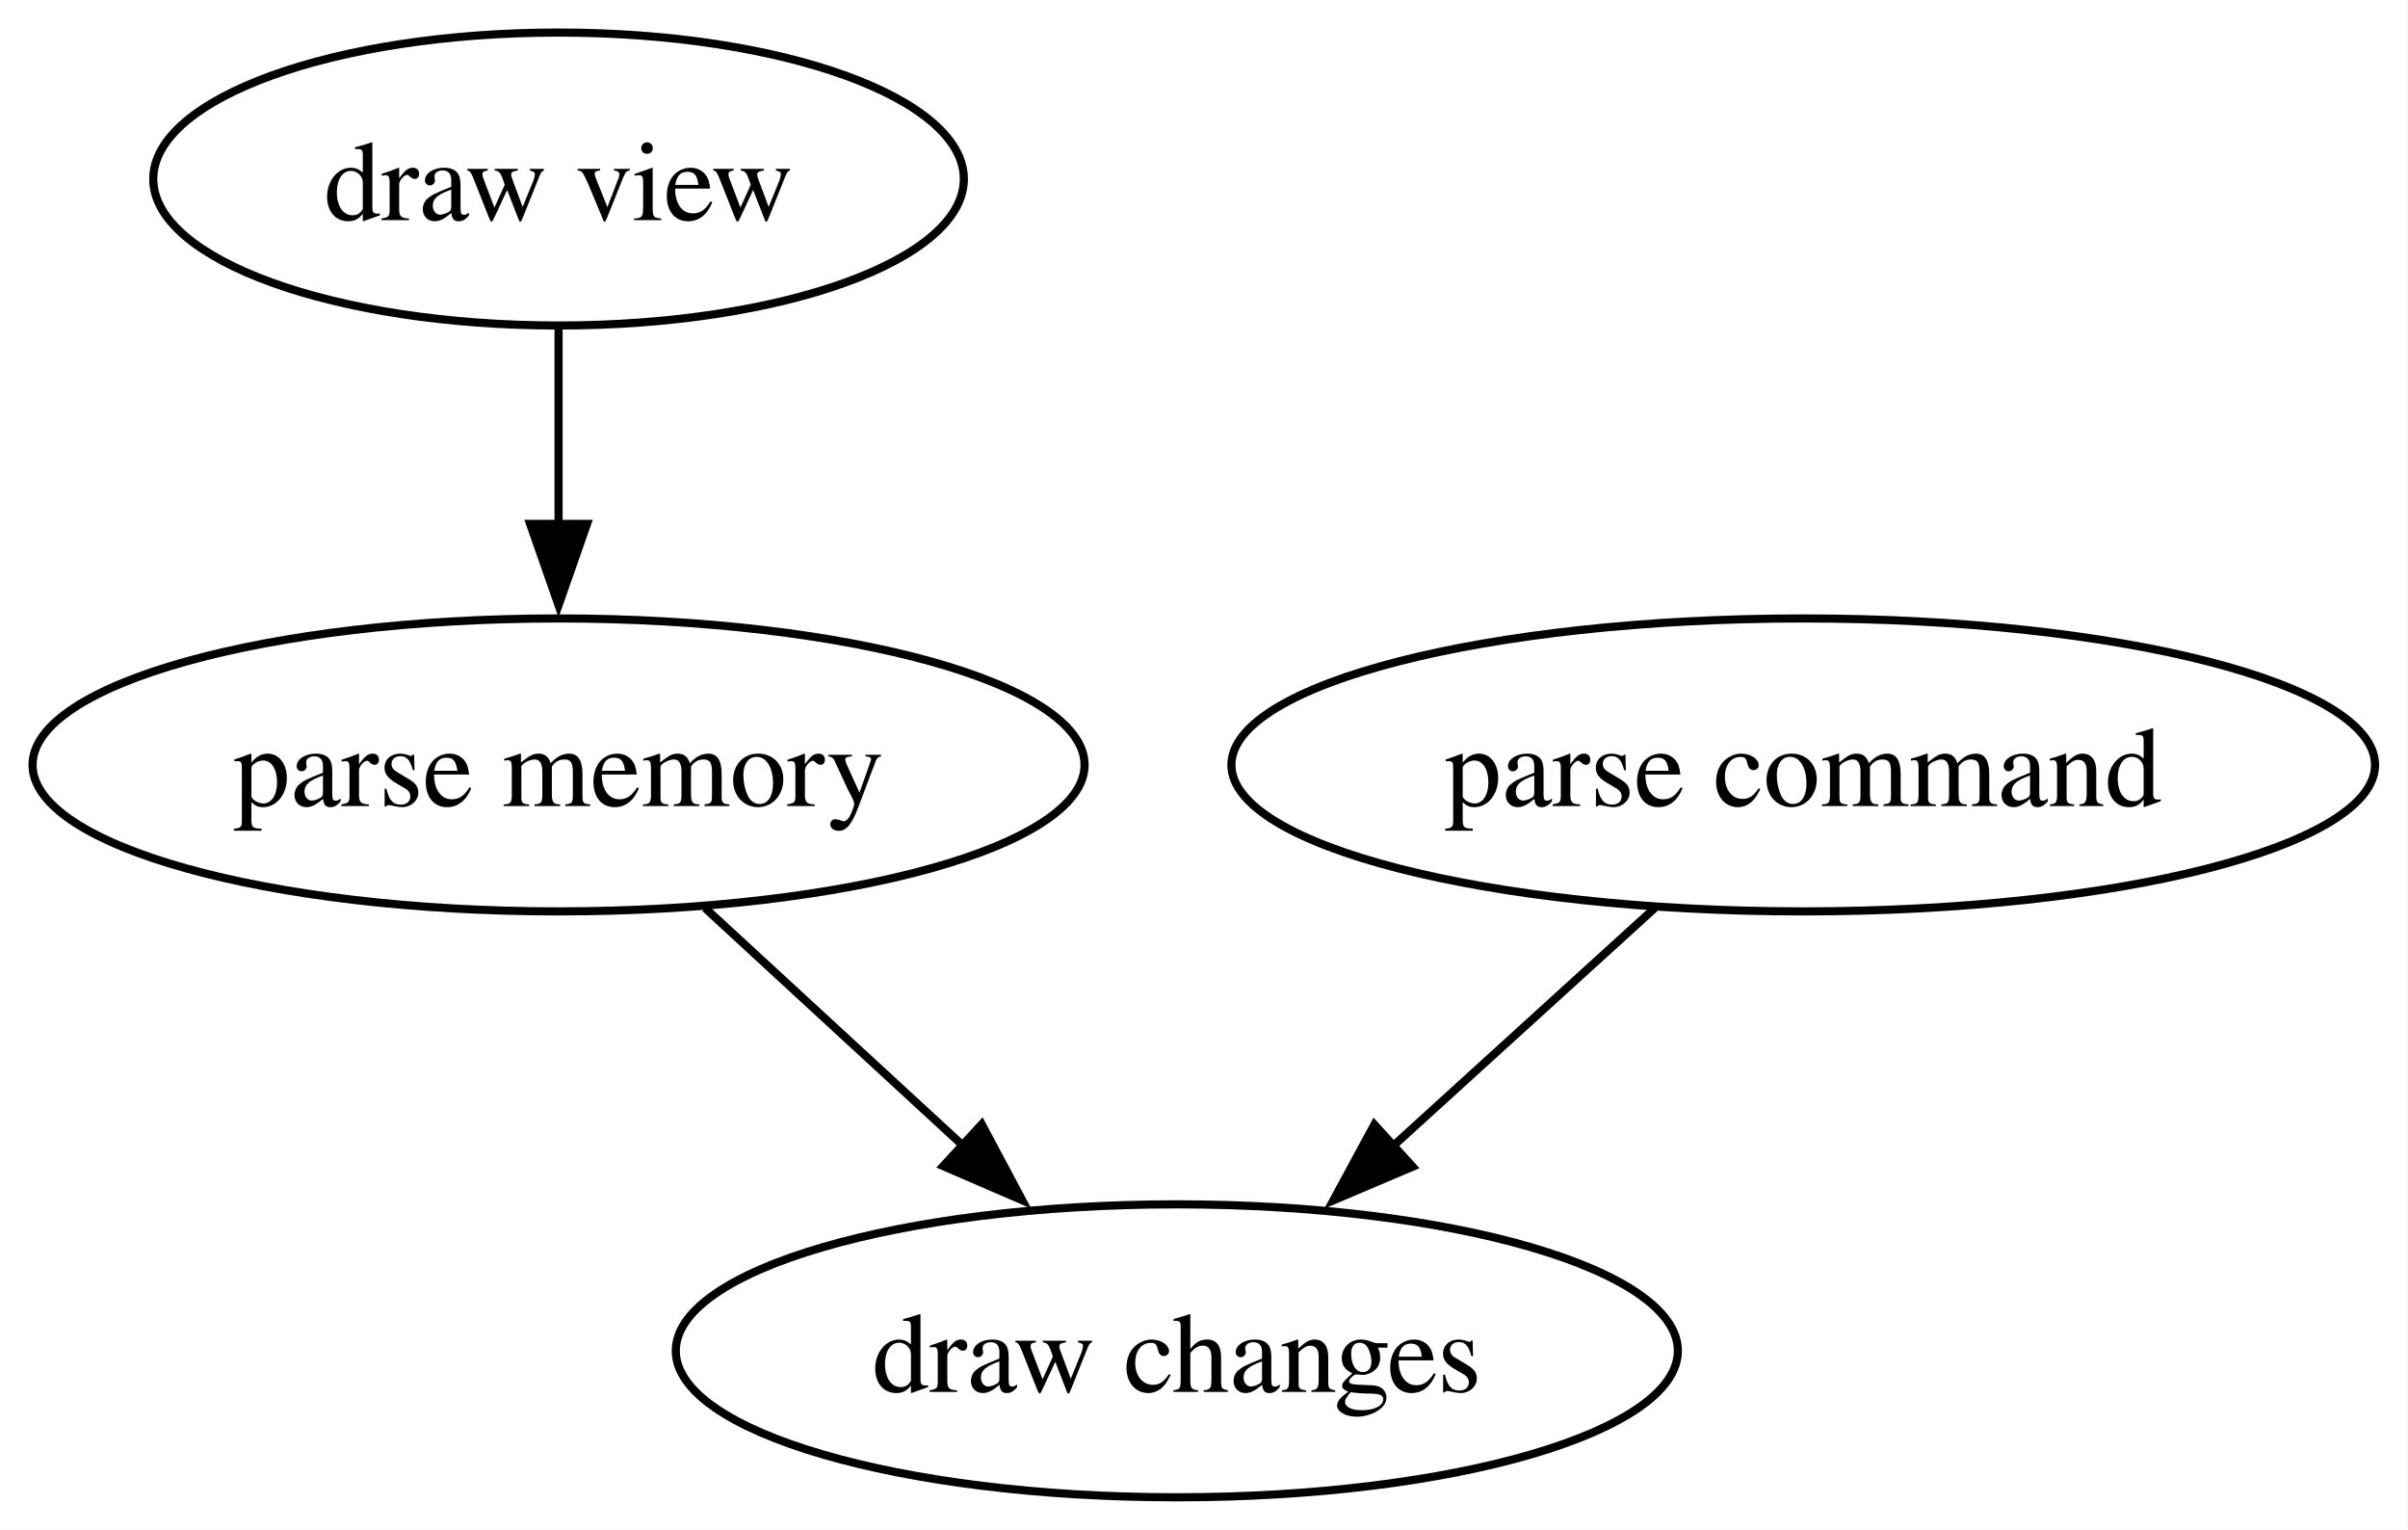
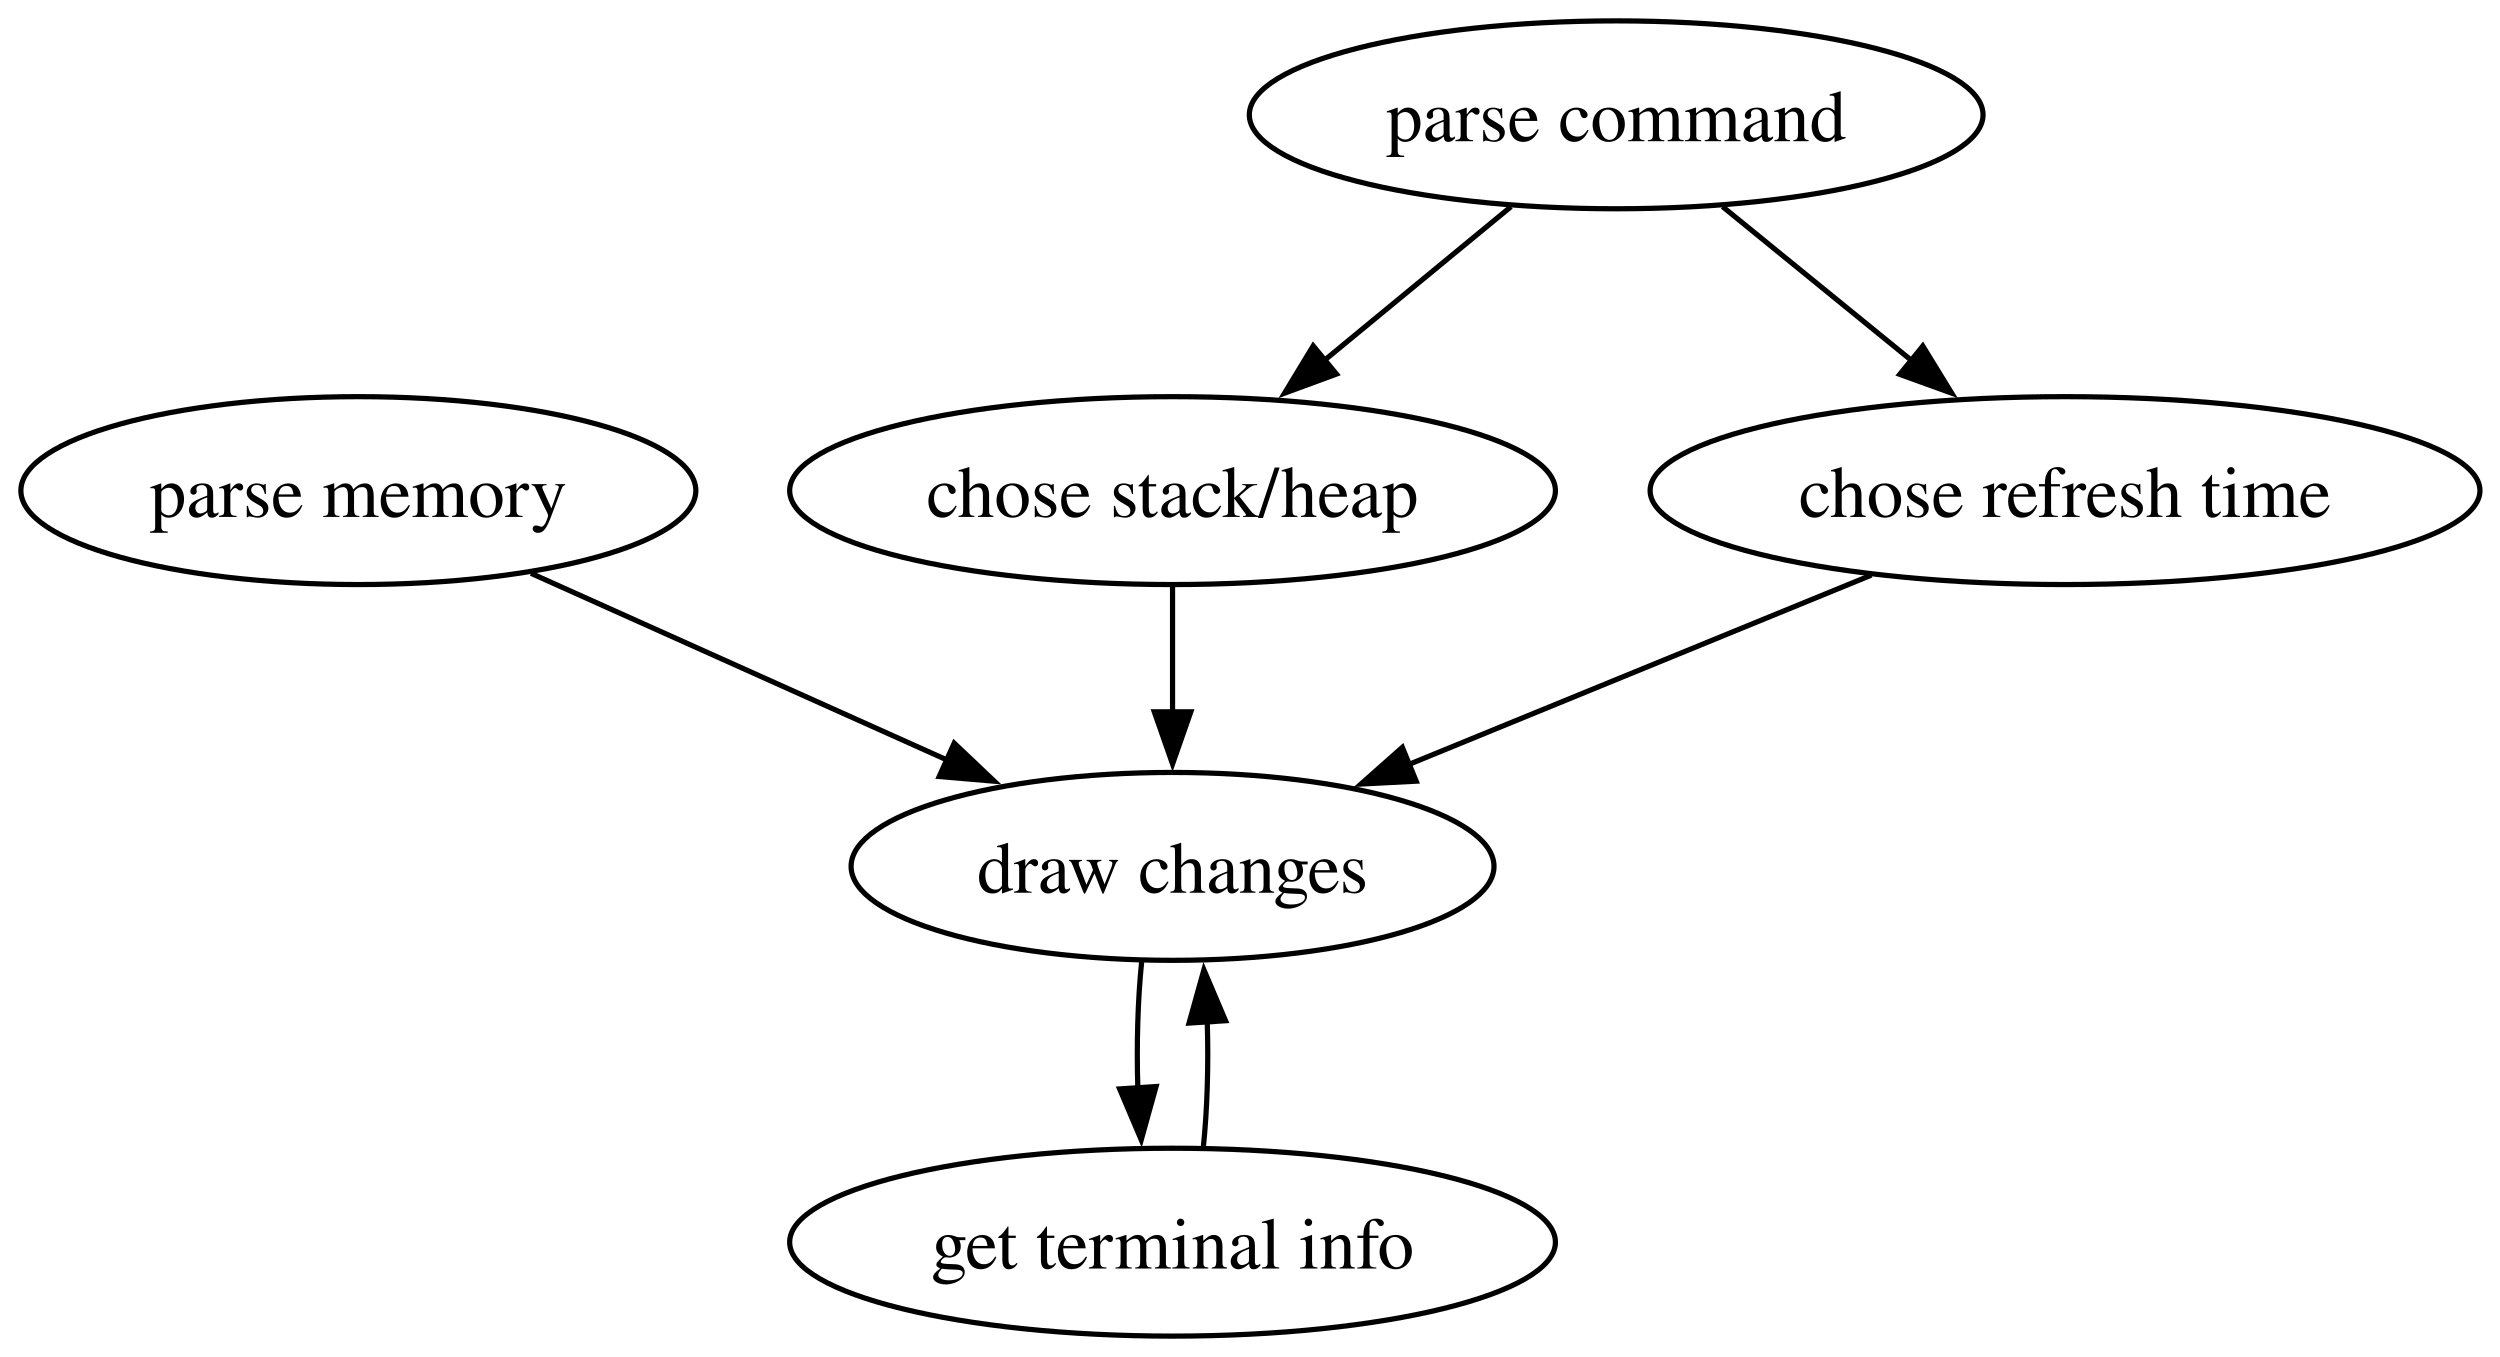
- <svg xmlns="http://www.w3.org/2000/svg" width="296pt" height="188pt" viewBox="0.00 0.00 296.00 188.00">
-   <g id="graph0" class="graph" transform="scale(1 1) rotate(0) translate(4 184)">
-     <polygon fill="white" stroke="none" points="-4,4 -4,-184 291.95,-184 291.95,4 -4,4" />
+ <svg xmlns="http://www.w3.org/2000/svg" width="479pt" height="260pt" viewBox="0.00 0.00 479.00 260.00">
+   <g id="graph0" class="graph" transform="scale(1 1) rotate(0) translate(4 256)">
+     <polygon fill="white" stroke="none" points="-4,4 -4,-256 475.16,-256 475.16,4 -4,4" />
    <g id="node1" class="node">
-       <ellipse fill="none" stroke="black" cx="64.66" cy="-162" rx="49.82" ry="18" />
-       <text xml:space="preserve" text-anchor="middle" x="64.66" y="-156.95" font-family="Times,serif" font-size="14.00">draw view</text>
+       <ellipse fill="none" stroke="black" cx="64.66" cy="-162" rx="64.66" ry="18" />
+       <text xml:space="preserve" text-anchor="middle" x="64.66" y="-156.95" font-family="Times,serif" font-size="14.00">parse memory</text>
    </g>
    <g id="node2" class="node">
-       <ellipse fill="none" stroke="black" cx="64.66" cy="-90" rx="64.66" ry="18" />
-       <text xml:space="preserve" text-anchor="middle" x="64.66" y="-84.95" font-family="Times,serif" font-size="14.00">parse memory</text>
+       <ellipse fill="none" stroke="black" cx="220.66" cy="-90" rx="61.59" ry="18" />
+       <text xml:space="preserve" text-anchor="middle" x="220.66" y="-84.95" font-family="Times,serif" font-size="14.00">draw changes</text>
    </g>
    <g id="edge1" class="edge">
-       <path fill="none" stroke="black" d="M64.66,-143.7C64.66,-136.41 64.66,-127.73 64.66,-119.54" />
-       <polygon fill="black" stroke="black" points="68.16,-119.62 64.66,-109.62 61.16,-119.62 68.16,-119.62" />
+       <path fill="none" stroke="black" d="M97.74,-146.15C120.98,-135.73 152.3,-121.67 177.5,-110.36" />
+       <polygon fill="black" stroke="black" points="178.82,-113.61 186.51,-106.32 175.95,-107.22 178.82,-113.61" />
    </g>
    <g id="node3" class="node">
-       <ellipse fill="none" stroke="black" cx="140.66" cy="-18" rx="61.59" ry="18" />
-       <text xml:space="preserve" text-anchor="middle" x="140.66" y="-12.95" font-family="Times,serif" font-size="14.00">draw changes</text>
+       <ellipse fill="none" stroke="black" cx="220.66" cy="-18" rx="73.36" ry="18" />
+       <text xml:space="preserve" text-anchor="middle" x="220.66" y="-12.95" font-family="Times,serif" font-size="14.00">get terminal info</text>
    </g>
    <g id="edge2" class="edge">
-       <path fill="none" stroke="black" d="M82.67,-72.41C92.13,-63.69 103.91,-52.85 114.38,-43.21" />
-       <polygon fill="black" stroke="black" points="116.68,-45.84 121.66,-36.5 111.94,-40.7 116.68,-45.84" />
+       <path fill="none" stroke="black" d="M214.74,-71.7C213.99,-64.41 213.75,-55.73 214.01,-47.54" />
+       <polygon fill="black" stroke="black" points="217.5,-47.82 214.66,-37.61 210.52,-47.36 217.5,-47.82" />
+     </g>
+     <g id="edge7" class="edge">
+       <path fill="none" stroke="black" d="M226.55,-36.1C227.31,-43.37 227.57,-52.04 227.31,-60.24" />
+       <polygon fill="black" stroke="black" points="223.82,-59.98 226.67,-70.19 230.81,-60.43 223.82,-59.98" />
    </g>
    <g id="node4" class="node">
-       <ellipse fill="none" stroke="black" cx="217.66" cy="-90" rx="70.29" ry="18" />
-       <text xml:space="preserve" text-anchor="middle" x="217.66" y="-84.95" font-family="Times,serif" font-size="14.00">parse command</text>
+       <ellipse fill="none" stroke="black" cx="305.66" cy="-234" rx="70.29" ry="18" />
+       <text xml:space="preserve" text-anchor="middle" x="305.66" y="-228.95" font-family="Times,serif" font-size="14.00">parse command</text>
+     </g>
+     <g id="node5" class="node">
+       <ellipse fill="none" stroke="black" cx="220.66" cy="-162" rx="73.36" ry="18" />
+       <text xml:space="preserve" text-anchor="middle" x="220.66" y="-156.95" font-family="Times,serif" font-size="14.00">chose stack/heap</text>
    </g>
    <g id="edge3" class="edge">
-       <path fill="none" stroke="black" d="M199.41,-72.41C189.82,-63.69 177.89,-52.85 167.29,-43.21" />
-       <polygon fill="black" stroke="black" points="169.65,-40.63 159.9,-36.49 164.94,-45.8 169.65,-40.63" />
+       <path fill="none" stroke="black" d="M285.51,-216.41C274.8,-207.58 261.42,-196.57 249.61,-186.84" />
+       <polygon fill="black" stroke="black" points="252.06,-184.33 242.12,-180.67 247.61,-189.73 252.06,-184.33" />
+     </g>
+     <g id="node6" class="node">
+       <ellipse fill="none" stroke="black" cx="391.66" cy="-162" rx="79.5" ry="18" />
+       <text xml:space="preserve" text-anchor="middle" x="391.66" y="-156.95" font-family="Times,serif" font-size="14.00">chose refresh time</text>
+     </g>
+     <g id="edge5" class="edge">
+       <path fill="none" stroke="black" d="M326.04,-216.41C336.88,-207.58 350.41,-196.57 362.36,-186.84" />
+       <polygon fill="black" stroke="black" points="364.41,-189.7 369.95,-180.67 359.99,-184.27 364.41,-189.7" />
+     </g>
+     <g id="edge4" class="edge">
+       <path fill="none" stroke="black" d="M220.66,-143.7C220.66,-136.41 220.66,-127.73 220.66,-119.54" />
+       <polygon fill="black" stroke="black" points="224.16,-119.62 220.66,-109.62 217.16,-119.62 224.16,-119.62" />
+     </g>
+     <g id="edge6" class="edge">
+       <path fill="none" stroke="black" d="M354.55,-145.81C328.54,-135.16 293.61,-120.86 265.95,-109.54" />
+       <polygon fill="black" stroke="black" points="267.34,-106.33 256.76,-105.78 264.69,-112.81 267.34,-106.33" />
    </g>
  </g>
</svg>
